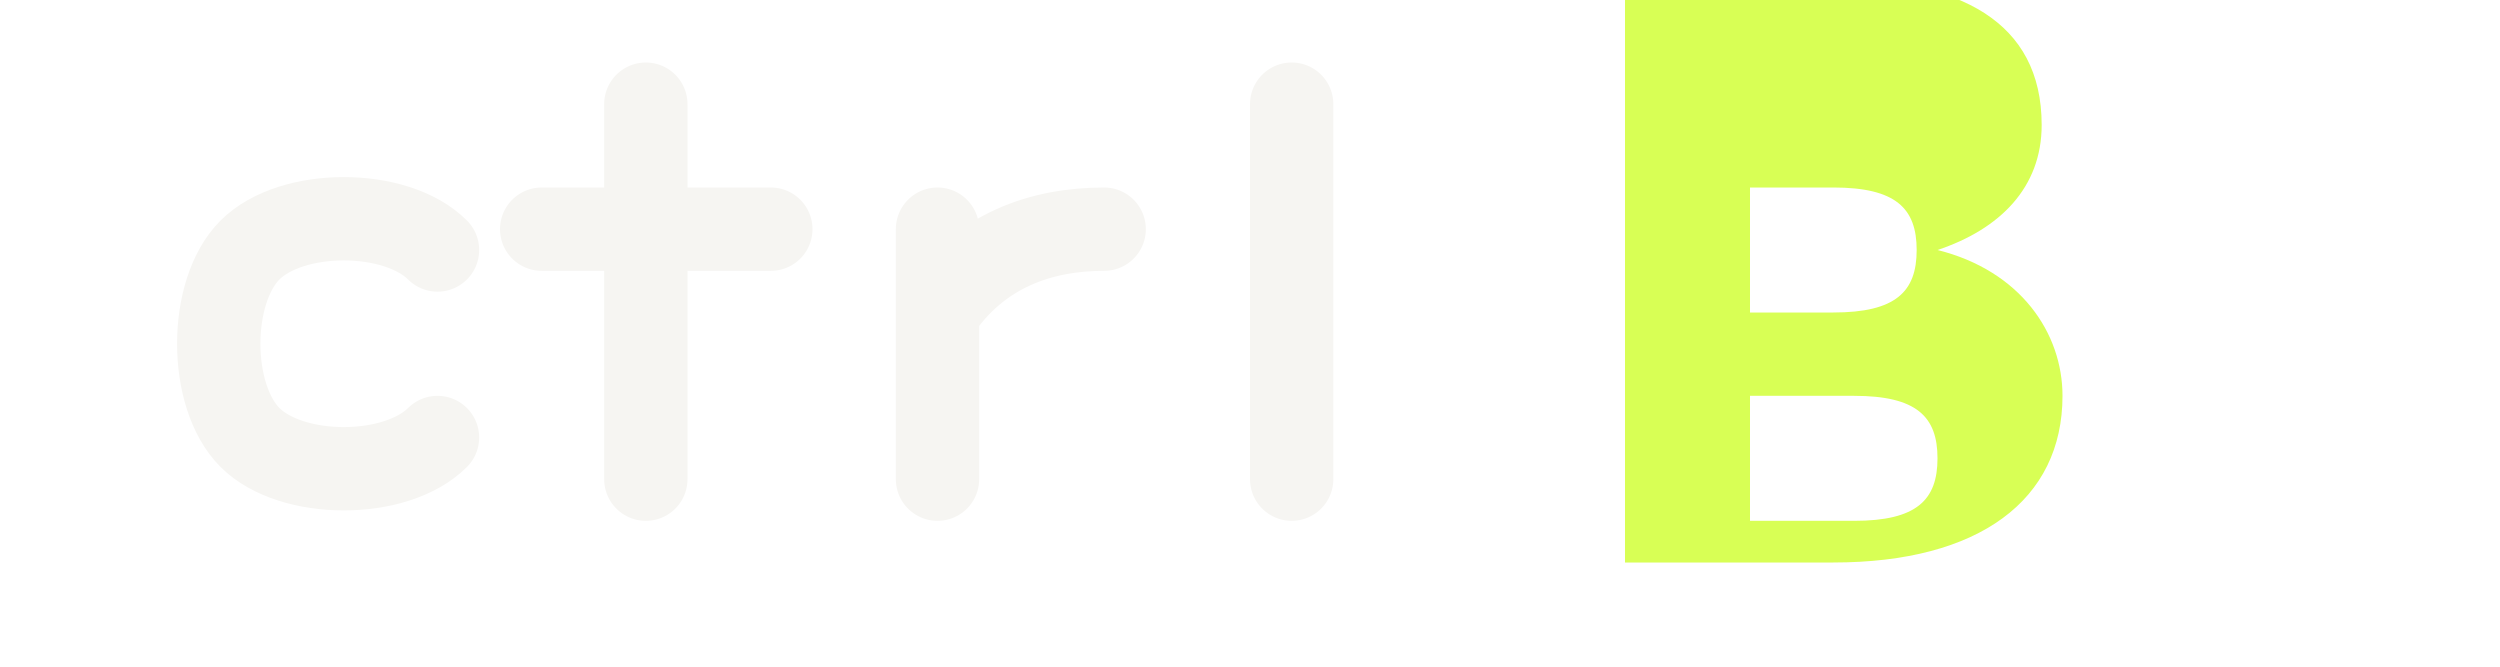
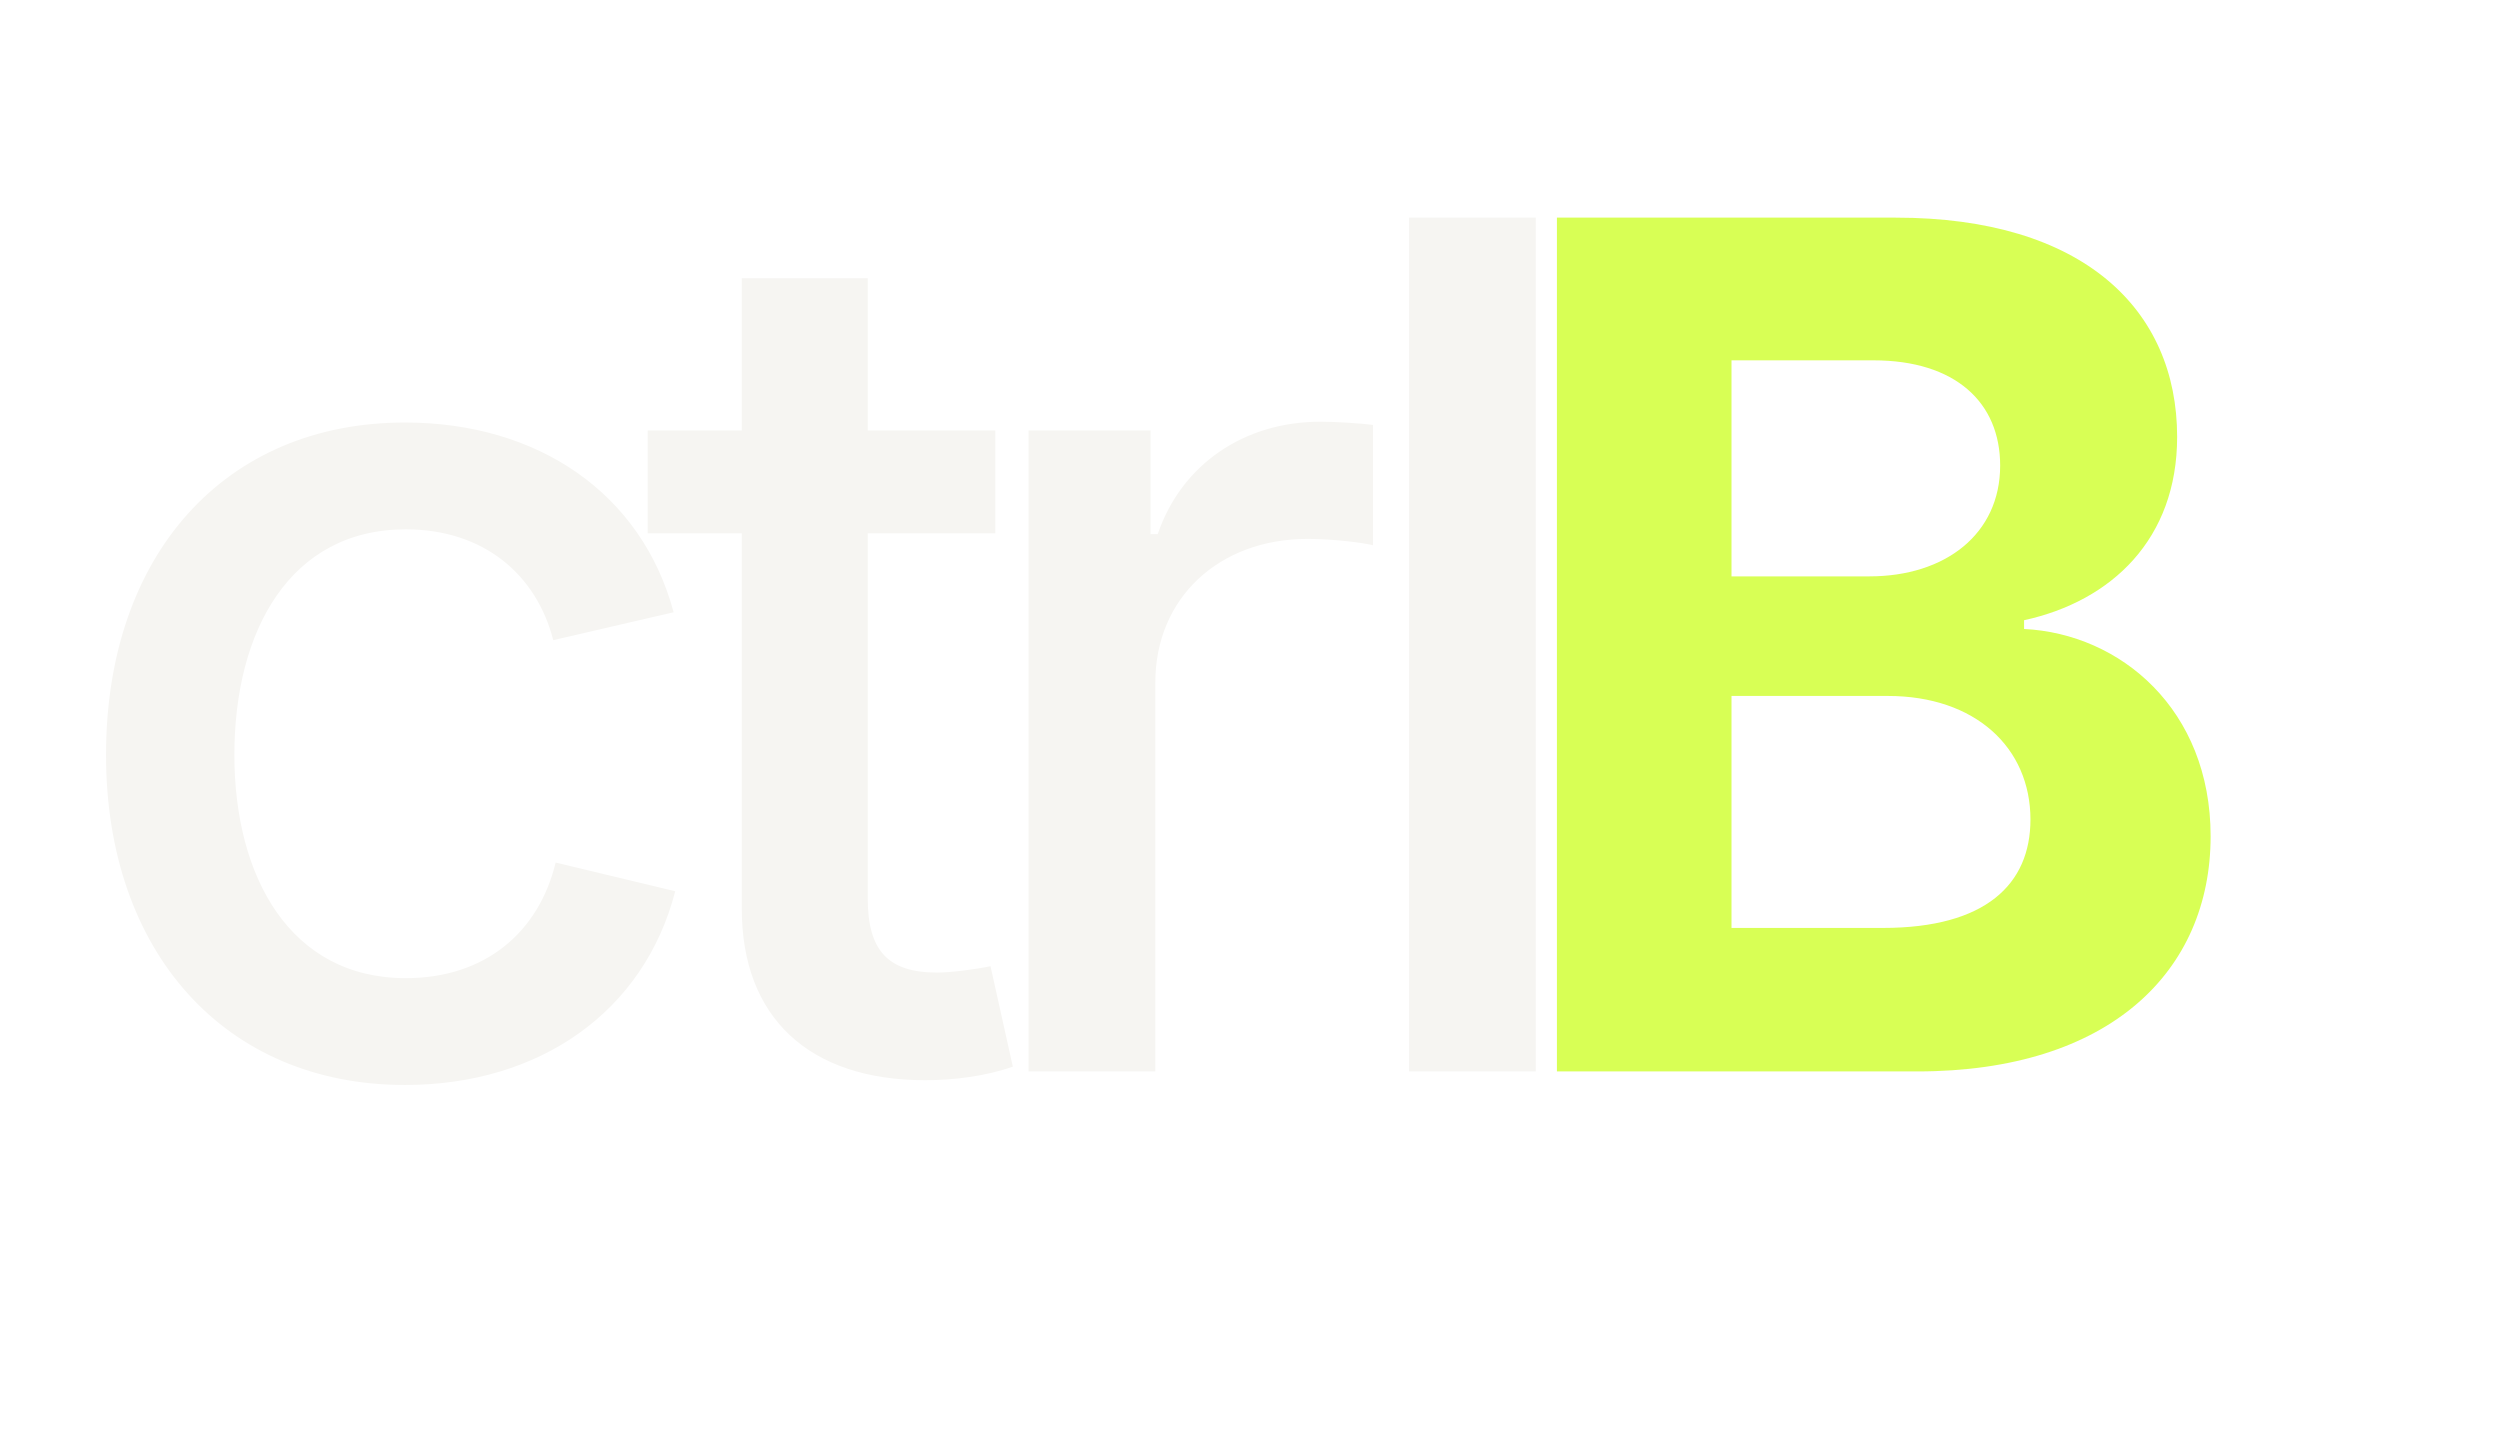
- <svg xmlns="http://www.w3.org/2000/svg" viewBox="0 0 120 32" role="img" aria-labelledby="title">
-   <g fill="none" stroke="#f6f5f2" stroke-width="4" stroke-linecap="round" stroke-linejoin="round">
-     <path d="M21 12c-2-2-7-2-9 0s-2 7 0 9 7 2 9 0" />
-     <path d="M31 5v18M26 11h11" />
-     <path d="M45 23V11m0 4c2-3 5-4 8-4" />
-     <path d="M62 5v18" />
-   </g>
-   <path d="M78 5v22h10c7 0 11-3 11-8 0-3-2-6-6-7 3-1 5-3 5-6 0-5-4-7-10-7H78Zm6 4h4c3 0 4 1 4 3s-1 3-4 3h-4V9Zm0 10h5c3 0 4 1 4 3s-1 3-4 3h-5v-6Z" fill="#d8ff55" />
+ <svg xmlns="http://www.w3.org/2000/svg" viewBox="0 0 49 28" role="img" aria-labelledby="title">
+   <text x="1" y="21" fill="#f6f5f2" font-family="Inter, system-ui, -apple-system, BlinkMacSystemFont, 'Segoe UI', sans-serif" font-size="23" font-weight="500" letter-spacing="-1.8">ctrl</text>
+   <text x="29" y="21" fill="#d8ff55" font-family="Inter, system-ui, -apple-system, BlinkMacSystemFont, 'Segoe UI', sans-serif" font-size="23" font-weight="700" letter-spacing="-1.8">B</text>
</svg>
